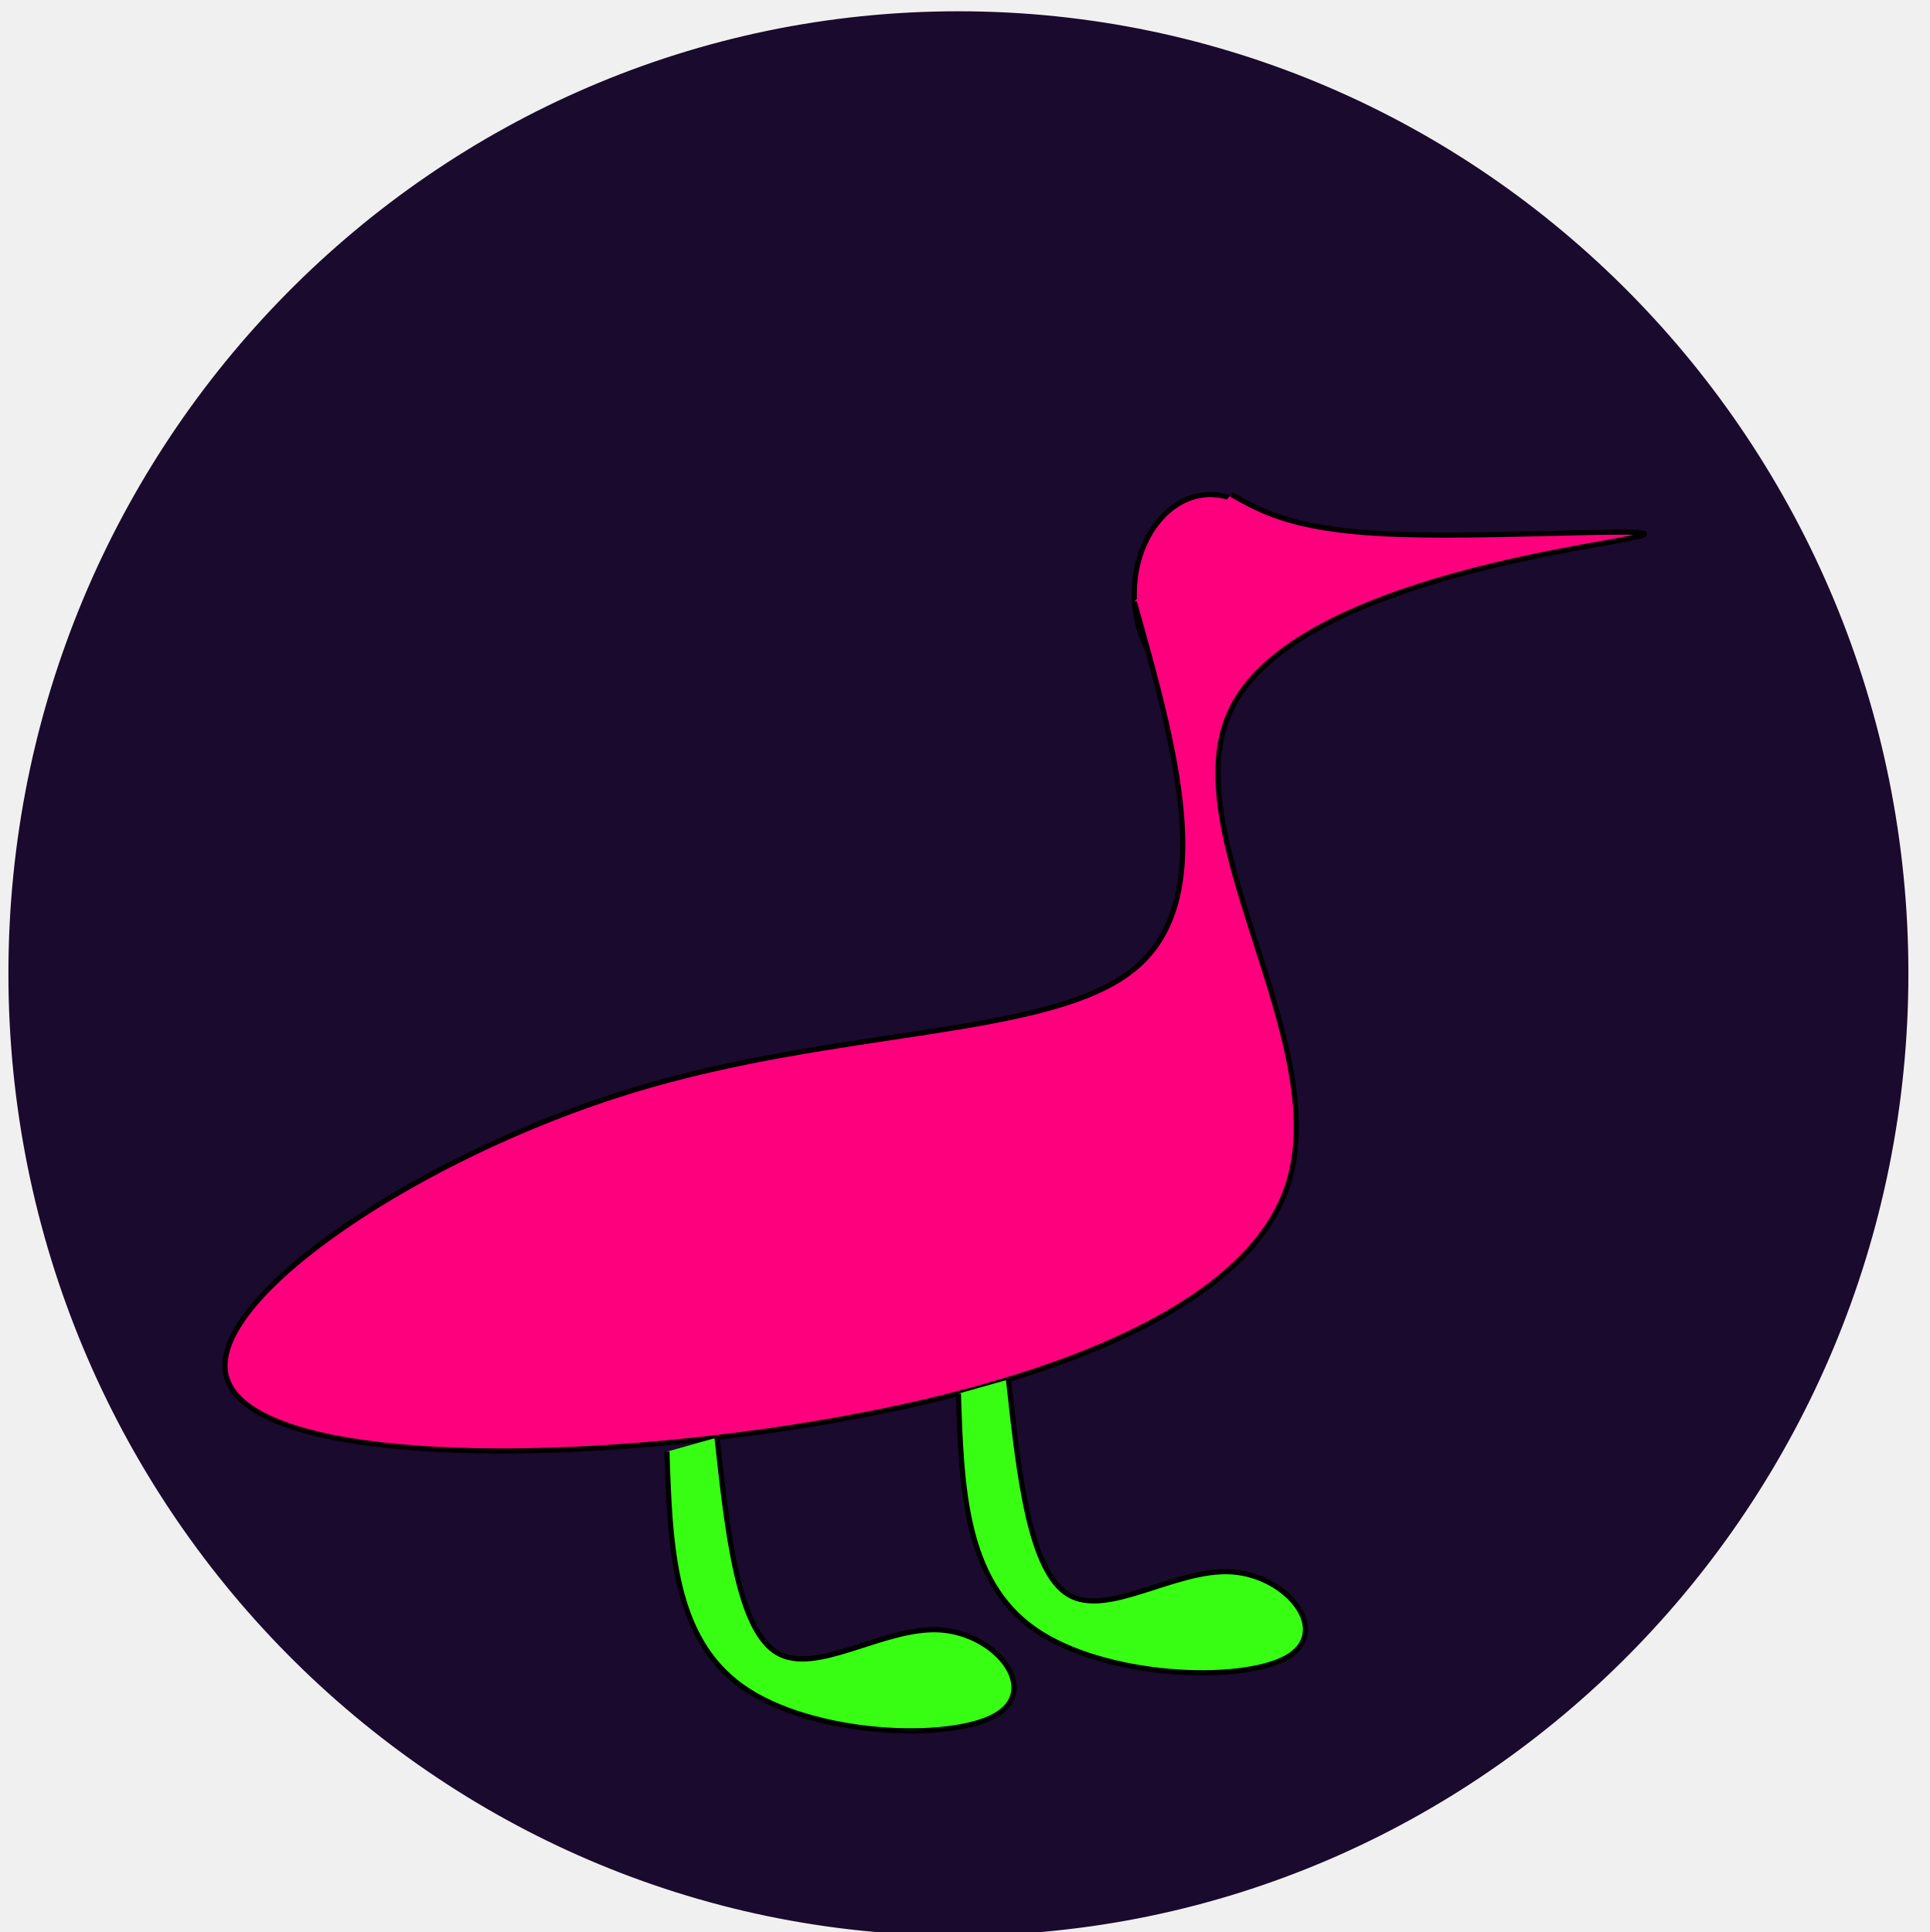
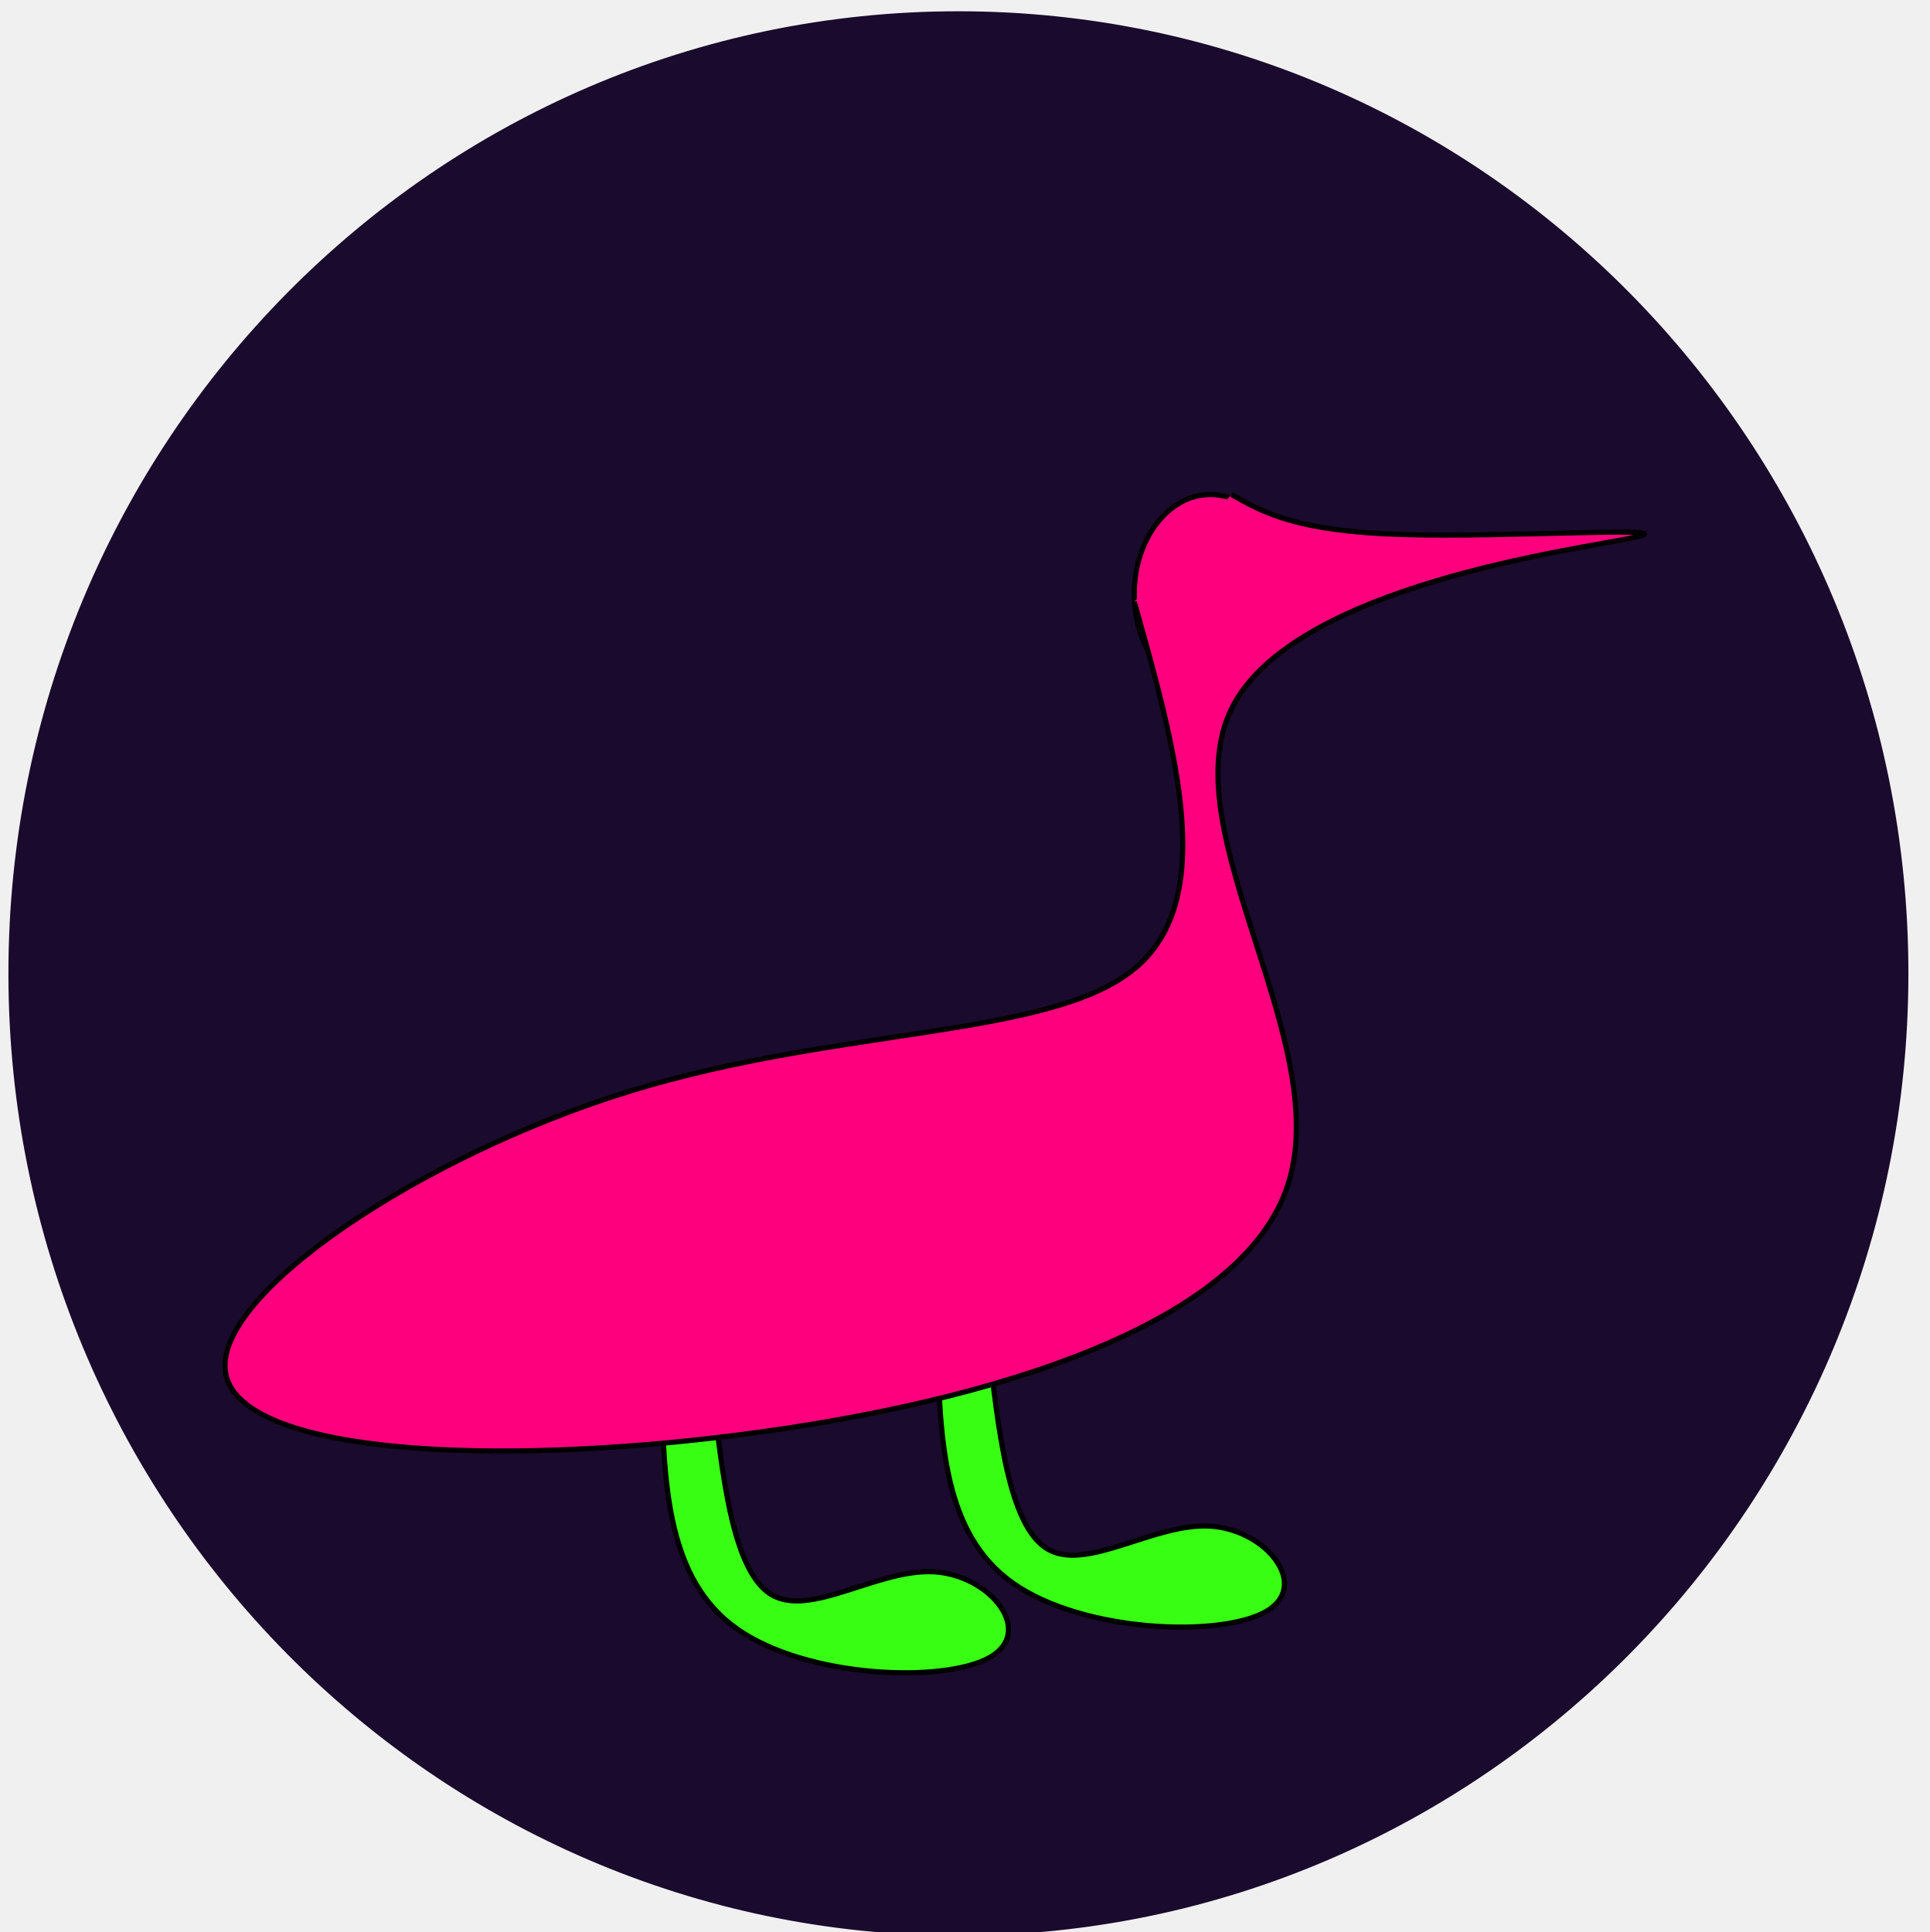
<svg xmlns="http://www.w3.org/2000/svg" viewBox="0 0 750 751" width="750" height="751">
  <defs />
  <g transform="matrix(1,0,0,1,-13,2)">
    <rect fill="#ffffff" fill-opacity="0" x="13" y="-2" width="750" height="750" />
    <g transform="matrix(1,0,0,1,13,-2)">
      <g>
        <path d="M372.487,5.384 C575.662,5.384 740.702,172.574 740.702,378.397 C740.702,584.22 575.662,751.41 372.487,751.41 C169.312,751.41 4.273,584.22 4.273,378.397 C4.273,172.574 169.312,5.384 372.487,5.384 Z" transform="matrix(1,0,0,1,0,0)" fill="#1a0a2d" stroke="#1a0a2d" stroke-width="2" />
      </g>
      <g>
        <path d="M470.419,192.24 C486.741,192.24 500,209.536 500,230.828 C500,252.121 486.741,269.417 470.419,269.417 C454.096,269.417 440.837,252.121 440.837,230.828 C440.837,209.536 454.096,192.24 470.419,192.24 Z" transform="matrix(1,0,0,1,0,0)" fill="#fe007e" stroke="#000000" stroke-width="2" />
      </g>
      <g>
-         <path d="M938.604,308.24 C951.302,315.401 964,322.562 1005.25,323.791 C1046.5,325.019 1116.302,320.316 1095.223,324.901 C1074.143,329.487 962.182,343.36 938.604,391.548 C915.025,439.735 979.829,522.236 960,578.158 C940.171,634.079 835.71,663.422 738.665,674.795 C641.62,686.168 551.991,679.572 547.611,649.247 C543.232,618.922 624.101,564.868 705.341,540 C786.582,515.132 868.193,519.448 900.837,492.628 C933.482,465.808 917.16,407.851 900.837,349.894" transform="matrix(1,0,0,1,-460,-116)" fill="#fe007e" stroke="#000000" stroke-width="2" />
+         <path d="M851.946,652.229 C856.026,689.545 860.106,726.862 875.29,735.888 C890.474,744.913 916.762,725.646 938.604,727.001 C960.445,728.357 977.84,750.335 960,760.325 C942.16,770.315 889.085,768.317 861.96,749.217 C834.836,730.117 833.661,693.915 832.487,657.713" transform="matrix(1,0,0,1,-468.185,-133.7669)" fill="#38fe14" stroke="#000000" stroke-width="2" />
      </g>
      <g>
-         <path d="M851.946,652.229 C856.026,689.545 860.106,726.862 875.29,735.888 C890.474,744.913 916.762,725.646 938.604,727.001 C960.445,728.357 977.84,750.335 960,760.325 C942.16,770.315 889.085,768.317 861.96,749.217 C834.836,730.117 833.661,693.915 832.487,657.713" transform="matrix(1,0,0,1,-460,-116)" fill="#38fe14" stroke="#000000" stroke-width="2" />
+         <path d="M851.946,652.229 C856.026,689.545 860.106,726.862 875.29,735.888 C890.474,744.913 916.762,725.646 938.604,727.001 C960.445,728.357 977.84,750.335 960,760.325 C942.16,770.315 889.085,768.317 861.96,749.217 C834.836,730.117 833.661,693.915 832.487,657.713" transform="matrix(1,0,0,1,-575.4358,-116)" fill="#38fe14" stroke="#000000" stroke-width="2" />
      </g>
      <g>
-         <path d="M851.946,652.229 C856.026,689.545 860.106,726.862 875.29,735.888 C890.474,744.913 916.762,725.646 938.604,727.001 C960.445,728.357 977.84,750.335 960,760.325 C942.16,770.315 889.085,768.317 861.96,749.217 C834.836,730.117 833.661,693.915 832.487,657.713" transform="matrix(1,0,0,1,-573.2816,-93.43352)" fill="#38fe14" stroke="#000000" stroke-width="2" />
+         <path d="M938.604,308.24 C951.302,315.401 964,322.562 1005.25,323.791 C1046.5,325.019 1116.302,320.316 1095.223,324.901 C1074.143,329.487 962.182,343.36 938.604,391.548 C915.025,439.735 979.829,522.236 960,578.158 C940.171,634.079 835.71,663.422 738.665,674.795 C641.62,686.168 551.991,679.572 547.611,649.247 C543.232,618.922 624.101,564.868 705.341,540 C786.582,515.132 868.193,519.448 900.837,492.628 C933.482,465.808 917.16,407.851 900.837,349.894" transform="matrix(1,0,0,1,-460,-116)" fill="#fe007e" stroke="#000000" stroke-width="2" />
      </g>
    </g>
  </g>
</svg>
